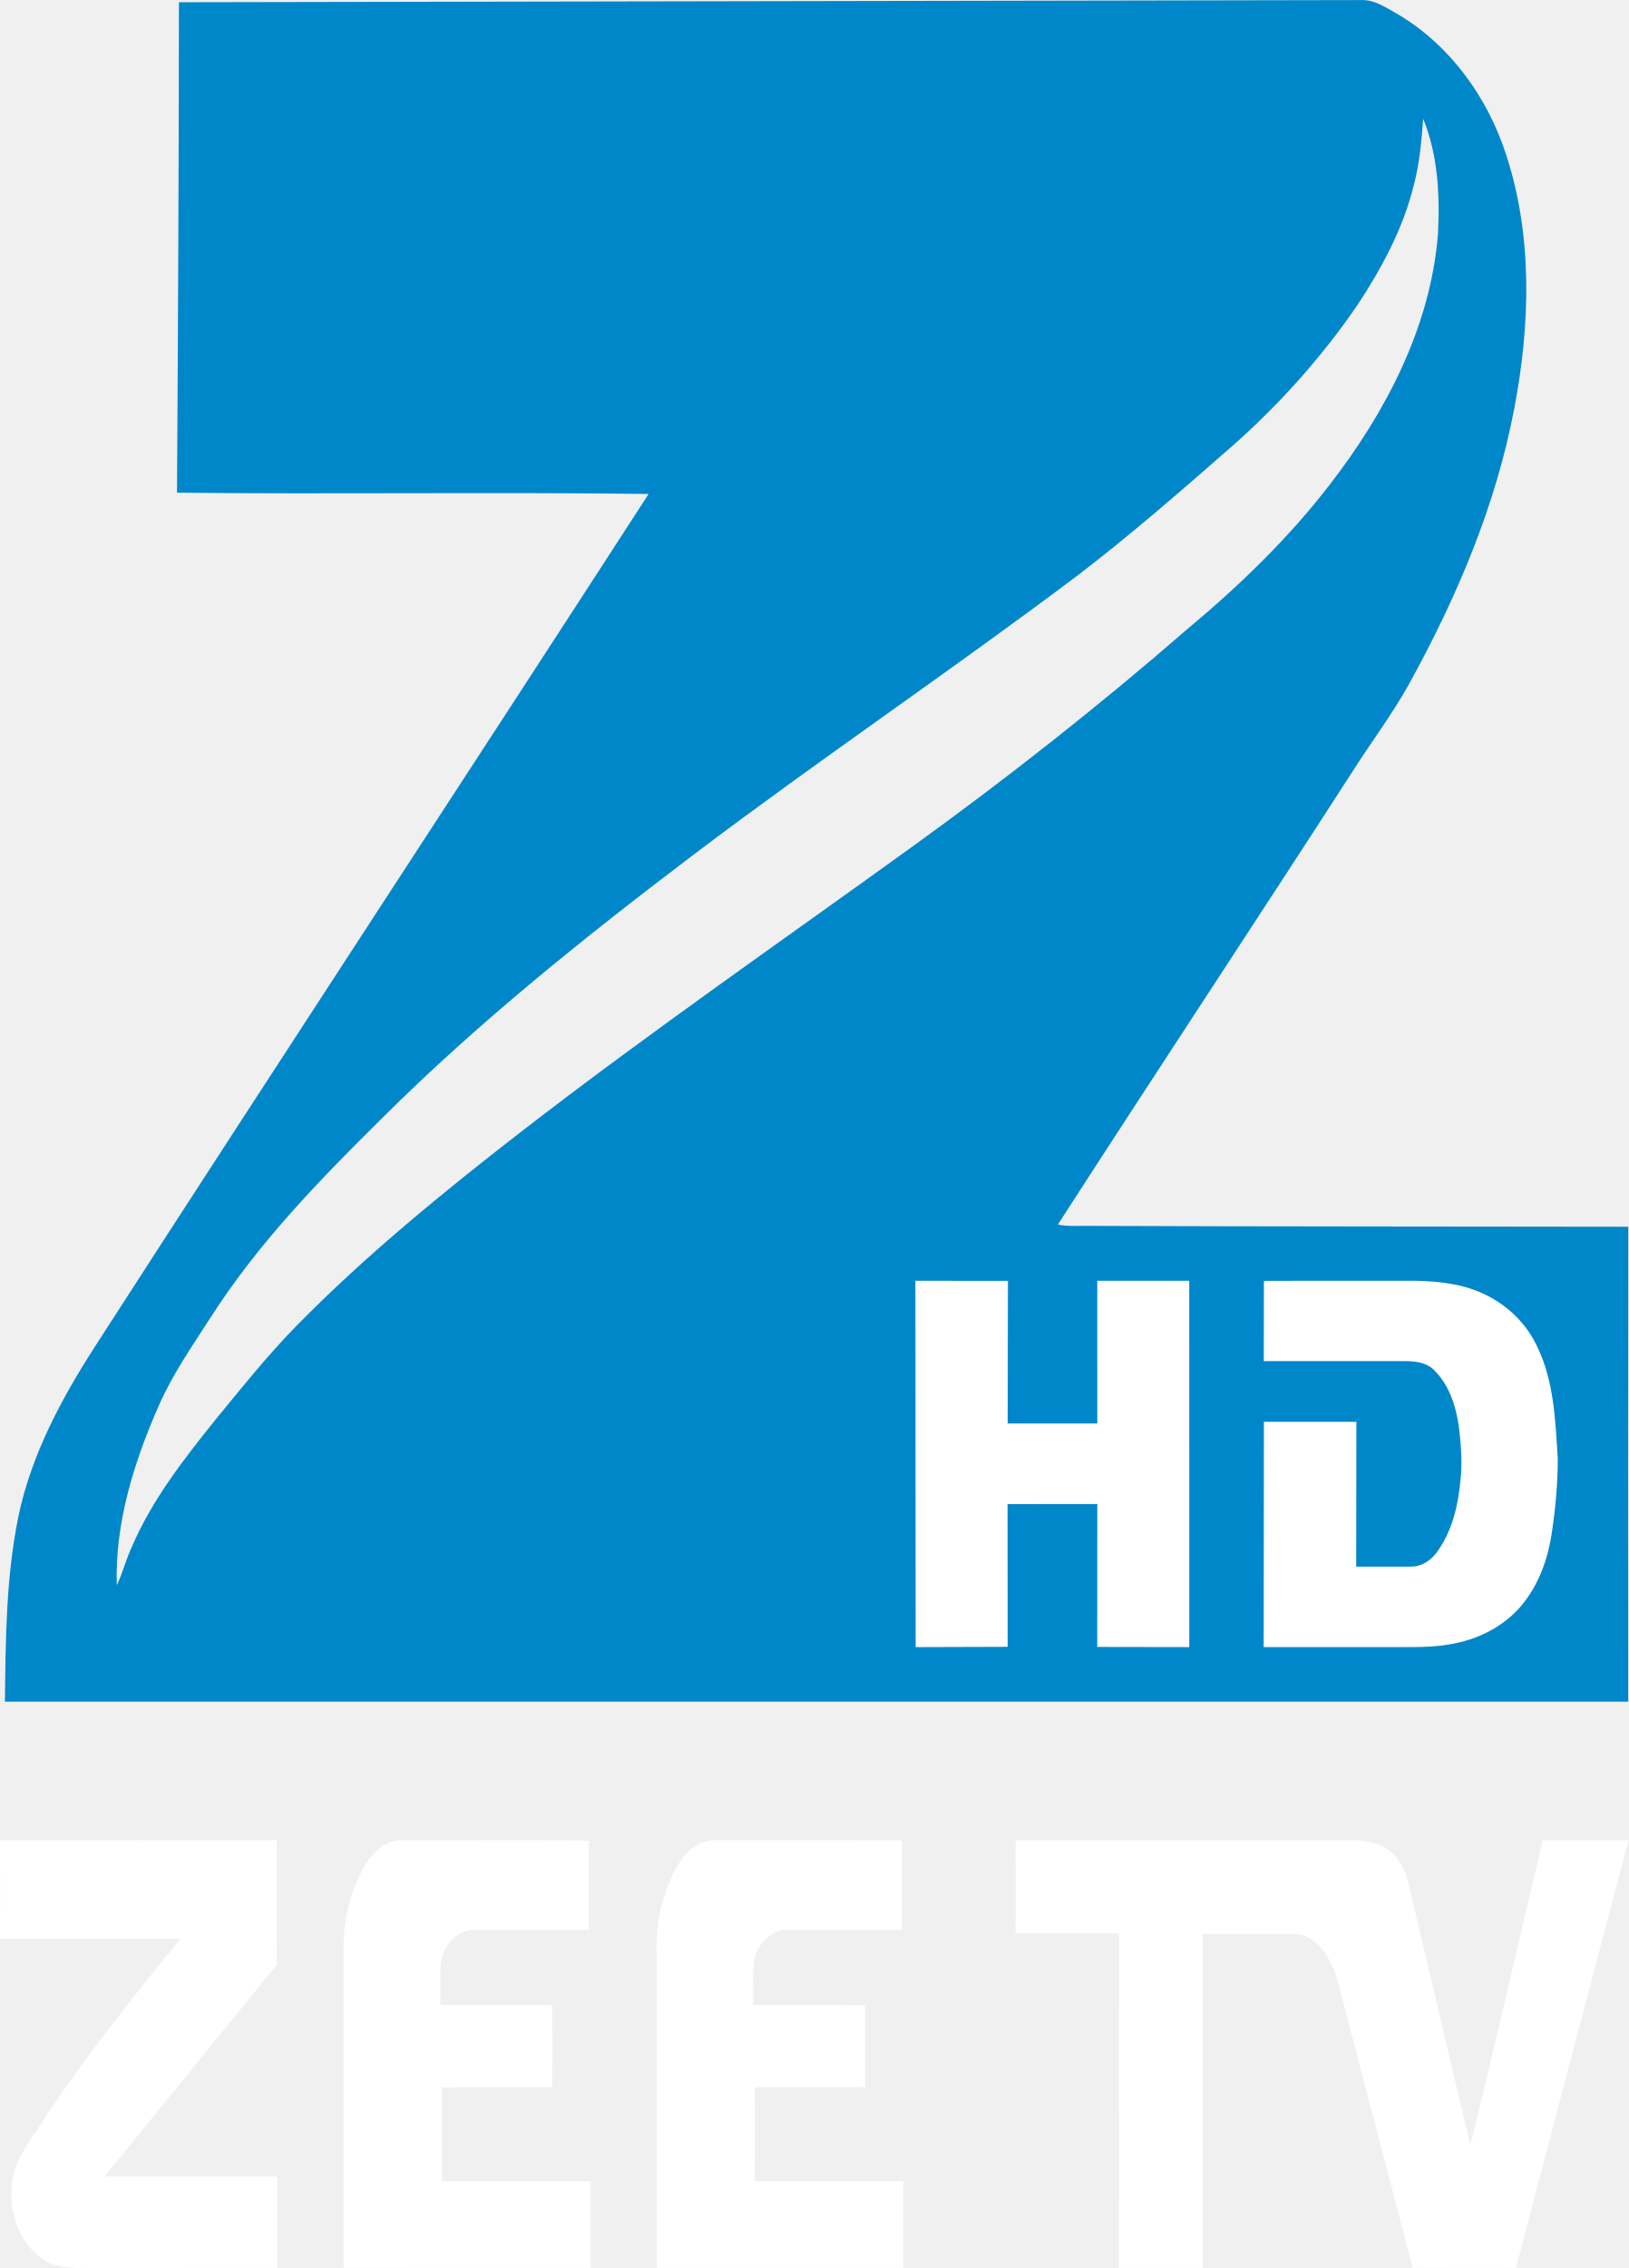
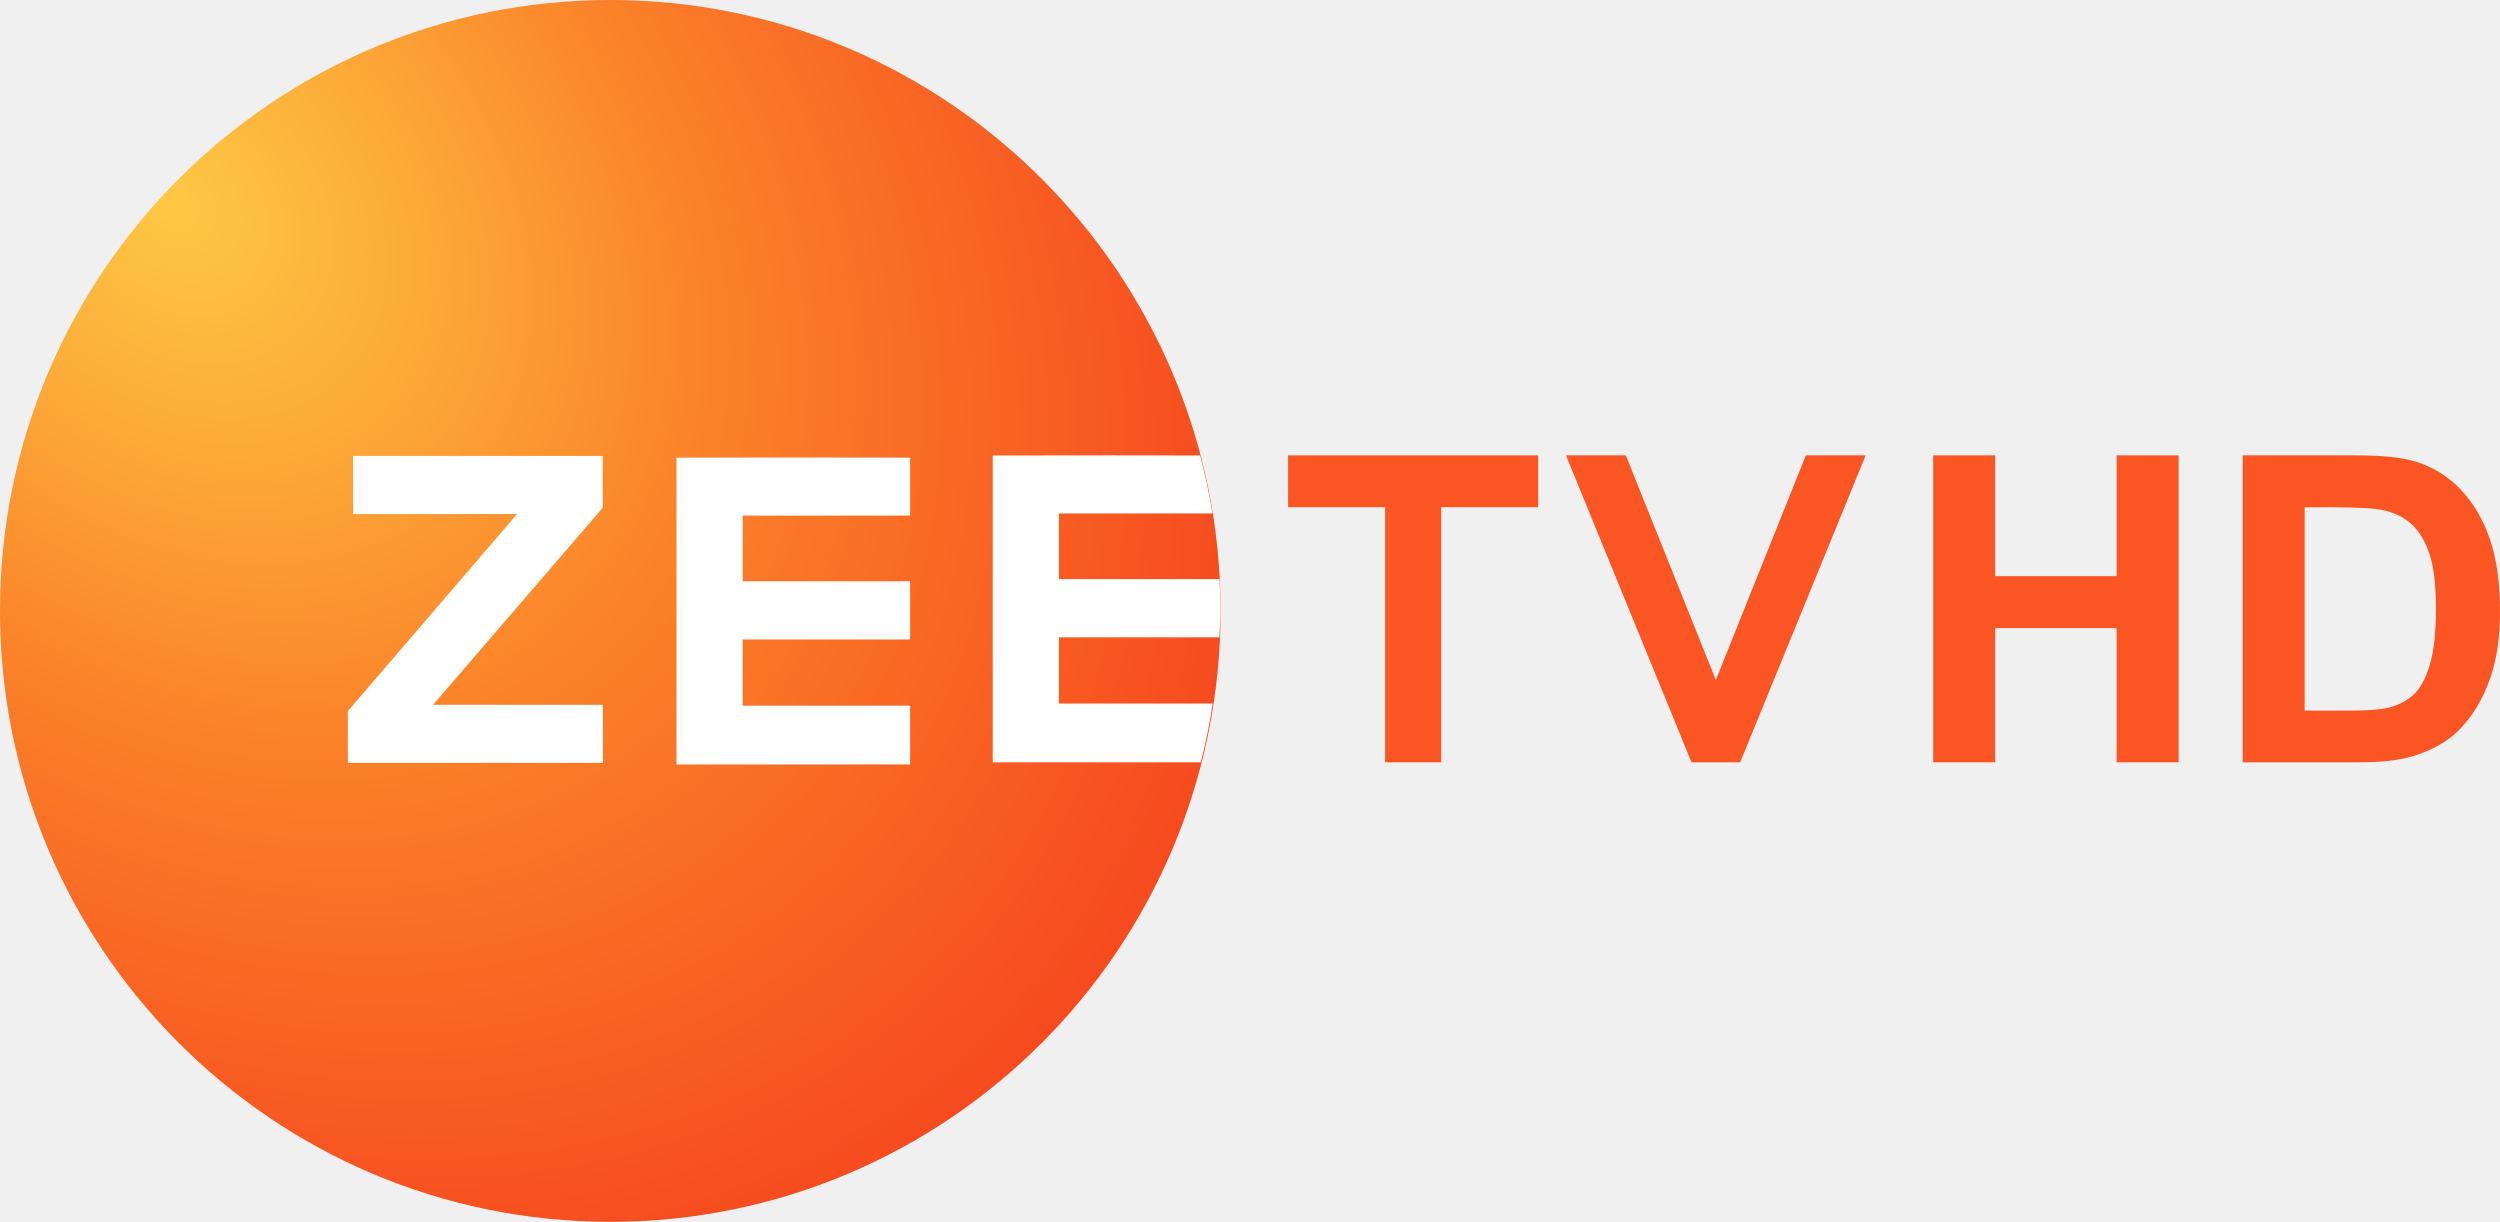
- <svg xmlns="http://www.w3.org/2000/svg" height="585.729pt" viewBox="0 0 420.67 585.729" width="420.67pt">
-   <path d="m351.99.019c3.38 0 6.23 2.11 9.09 3.66 13.52 8.01 23.21 21.49 27.99 36.33 6.88 21.05 6.21 43.84 2.1 65.38-4.76 25.24-14.96 49.1-27.32 71.49-4.37 7.81-9.77 14.96-14.56 22.5-25.2 39.05-50.85 77.8-76.02 116.86 2.48.57 5.05.3 7.58.35 46.58.19 93.17.15 139.76.23-.07 40.88-.04 81.76-.02 122.65-139.77.01-279.55.01-419.32 0 .18-15.96.27-32.06 3.47-47.77 3.31-15.95 11.13-30.5 19.88-44.08 47.39-73.52 95.41-146.62 142.93-220.05-40.6-.52-81.23.12-121.83-.33.26-42.0.47-84.66.5-126.66m321.4 30.09c-.44 5.82-.93 11.68-2.47 17.34-2.74 11.09-8.25 21.26-14.49 30.75-9.36 13.66-20.51 26.07-32.96 36.97-12.84 11.23-25.71 22.46-39.27 32.83-32.59 24.53-66.43 47.35-98.97 71.94-28.11 21.29-55.76 43.37-80.77 68.29-16.13 15.93-32.08 32.33-44.33 51.53-4.76 7.38-9.81 14.64-13.35 22.71-6.41 14.6-11.35 30.28-10.84 46.38 1.58-3.3 2.42-6.89 4.01-10.19 5.19-12.02 13.33-22.42 21.47-32.56 6.76-8.23 13.41-16.58 20.87-24.19 17.9-18.24 37.76-34.41 57.92-50.06 33.01-25.54 67.35-49.3 101.18-73.73 24.47-17.66 48.2-36.33 70.97-56.12 13.41-11.17 26.07-23.37 36.75-37.21 14.53-18.73 26.13-40.78 28.09-64.74.54-10.03.03-20.6-3.81-29.94z" fill="#0087ca" />
+ <svg xmlns="http://www.w3.org/2000/svg" height="538.05pt" viewBox="0 0 1100.902 538.05" width="1100.902pt">
+   <radialGradient id="a" cx="193.732" cy="405.066" gradientTransform="matrix(1.044719 1.044719 -.7941853 .7941853 193.895 -435.2006)" gradientUnits="userSpaceOnUse" r="358.331">
+     <stop offset="0" stop-color="#fdc844" />
+     <stop offset=".224" stop-color="#fcac39" />
+     <stop offset=".502" stop-color="#fb8229" />
+     <stop offset="1" stop-color="#f64b1f" />
+   </radialGradient>
+   <path d="m537.497 269.025a268.748 269.025 0 0 1 -268.748 269.025 268.748 269.025 0 0 1 -268.748-269.025 268.748 269.025 0 0 1 268.748-269.025 268.748 269.025 0 0 1 268.748 269.025z" fill="url(#a)" />
+   <g transform="translate(0 -.0003)">
+     <path d="m567.23 200.522 0 22.837h42.718v112.334h.13 24.43.128v-112.334h42.719v-22.837z" fill="#fb5523" stroke-width=".995" />
+     <path d="m689.6 200.522 55.278 135.17h.405 20.607.405l55.279-135.17h-26.184-.168l-39.636 98.938-39.636-98.938h-.168z" fill="#fb5523" stroke-width=".987" />
+   </g>
+   <g transform="translate(0 -.0003)">
+     <path d="m851.308 335.692v-135.17h27.292v53.201h53.478v-53.201h27.292v135.17h-27.292v-59.102h-53.478v59.102z" fill="#fb5523" />
+     <path d="m987.584 200.522h49.882q16.873 0 25.725 2.582 11.894 3.504 20.377 12.447 8.483 8.944 12.909 21.944 4.426 12.909 4.426 31.902 0 16.689-4.149 28.767-5.071 14.753-14.476 23.881-7.1 6.915-19.178 10.788-9.036 2.858-24.157 2.858h-51.357zm27.292 22.866v89.53h20.377q11.433 0 16.504-1.291 6.639-1.66 10.972-5.624 4.426-3.965 7.192-13.001 2.766-9.128 2.766-24.803 0-15.675-2.766-24.065-2.766-8.39-7.745-13.093-4.979-4.702-12.632-6.362-5.717-1.291-22.405-1.291z" fill="#fb5523" />
+   </g>
  <g fill="#fff">
-     <path d="m0 475.269c23.84-.04 47.68-.02 71.51-.01-.05 10.73.01 21.45-.03 32.18-14.84 18.21-29.63 36.46-44.48 54.66 14.87.02 29.74-.01 44.62.02-.03 7.86-.03 15.72 0 23.59-16.59.04-33.17-.01-49.75.02-3.36-.04-6.97.05-9.95-1.77-6.53-3.77-9.6-11.83-8.91-19.12.15-6.24 4.34-11.27 7.52-16.3 10.92-16.73 23.44-32.31 36.03-47.79-15.52 0-31.03.03-46.55-.01.02-8.49.05-16.98-.01-25.47z" />
-     <path d="m94.08 482.039c2.02-3.52 5.47-6.91 9.8-6.79 16.1.09 32.22-.17 48.31.13-.19 7.67-.04 15.34-.08 23.01-9.74.01-19.47.01-29.21-.01-4.71-.23-8.47 4.1-9.02 8.52-.33 3.62-.04 7.27-.13 10.9 9.62.05 19.25 0 28.87.02.08 7.08.04 14.16.03 21.24-9.49.01-18.99-.02-28.48.01 0 8.07.05 16.14-.03 24.22 12.8.07 25.61 0 38.42.05-.04 7.45-.03 14.91-.01 22.37-21.26 0-42.52.04-63.78-.02-.01-27.93.01-55.86-.01-83.79.12-6.91 1.95-13.83 5.32-19.86z" />
-     <path d="m174.98 481.889c2.02-3.52 5.53-6.85 9.86-6.65 16.04.04 32.08-.05 48.12.05.03 7.69-.05 15.38.01 23.07-9.72.08-19.44.02-29.16.02-4.7-.28-8.53 4.03-9.12 8.44-.27 3.66-.03 7.33-.1 11 9.63.04 19.26-.08 28.89.05.01 7.05 0 14.1.02 21.15-9.5.1-18.99-.01-28.49.05.01 8.07.06 16.15-.03 24.23 12.8.06 25.6-.01 38.39.05-.04 7.45 0 14.91-.02 22.37-21.25-.01-42.49 0-63.73 0-.01-27.26.01-54.53-.02-81.79-.27-7.65 1.61-15.38 5.38-22.04z" />
-     <path d="m262.34 475.26c29.22-.02 58.43.01 87.64 0 4.23-.03 8.84 1.51 11.27 5.17 2.28 3.05 2.73 6.92 3.63 10.51 4.98 21.02 9.93 42.04 14.92 63.06 6.51-26.17 12.43-52.51 18.72-78.74 7.38-.01 14.76-.03 22.15.01-9.75 36.79-19.4 73.61-29.07 110.43-8.9.03-17.8.04-26.7-.02-6.22-24-12.58-47.96-18.83-71.95-1.37-5.63-4.01-12.45-10.16-14.14-8.39-.2-16.79-.04-25.19-.08 0 28.73-.04 57.47-.02 86.2-7.22.01-14.44.02-21.66 0 .07-28.79-.03-57.57.05-86.35-8.91-.14-17.83-.03-26.74-.06.01-8.01.02-16.03-.01-24.04z" />
-   </g>
-   <g transform="translate(-750.0001)">
-     <path d="m986.457 330.77 23.903.026-.074 36.825h23.162l-.017-36.847h23.764l.01 94.601-23.781-.039.022-36.903-23.188.022.026 36.851-23.76.074-.065-94.61z" fill="#fff" stroke-width=".433" />
-     <path d="m1076.484 330.783 39.331-.013c6.16.143 12.498.876 18.072 3.685 5.679 2.792 10.438 7.465 13.135 13.213 4.417 9.004 4.747 19.238 5.362 29.057.01 6.247-.555 12.493-1.47 18.675-.984 7.135-3.524 14.271-8.332 19.746-4.621 5.206-11.206 8.388-18.02 9.498-5.315.962-10.738.689-16.113.733h-32.022l.056-58.183h23.881l-.048 37.393 14.201-.004c2.956.03 5.549-1.925 7.079-4.335 3.598-5.232 5.063-11.592 5.648-17.834.525-4.508.169-9.064-.351-13.555-.737-5.622-2.571-11.483-6.867-15.419-2.748-2.237-6.498-1.907-9.814-1.92h-33.76l.03-20.734z" fill="#fff" stroke-width=".433" />
+     <path d="m155.481 200.776h109.945v22.808l-74.745 86.795h74.81l.037 25.567h-112.349v-22.821l74.531-86.742h-72.229z" />
+     <path d="m349.283 201.47 51.495.059v25.52h-73.729v28.931h73.729v25.625h-73.729v29.147h73.729v25.89h-102.876v-135.113z" />
+     <path d="m488.542 200.522-51.381.057v135.113h91.607c2.184-8.538 3.948-17.178 5.285-25.89h-67.745v-29.147h70.607c.278-3.872.472-7.749.582-11.629-.043-4.668-.209-9.334-.495-13.994h-70.693v-28.932h67.619c-1.399-8.594-3.213-17.115-5.438-25.532z" />
  </g>
</svg>
